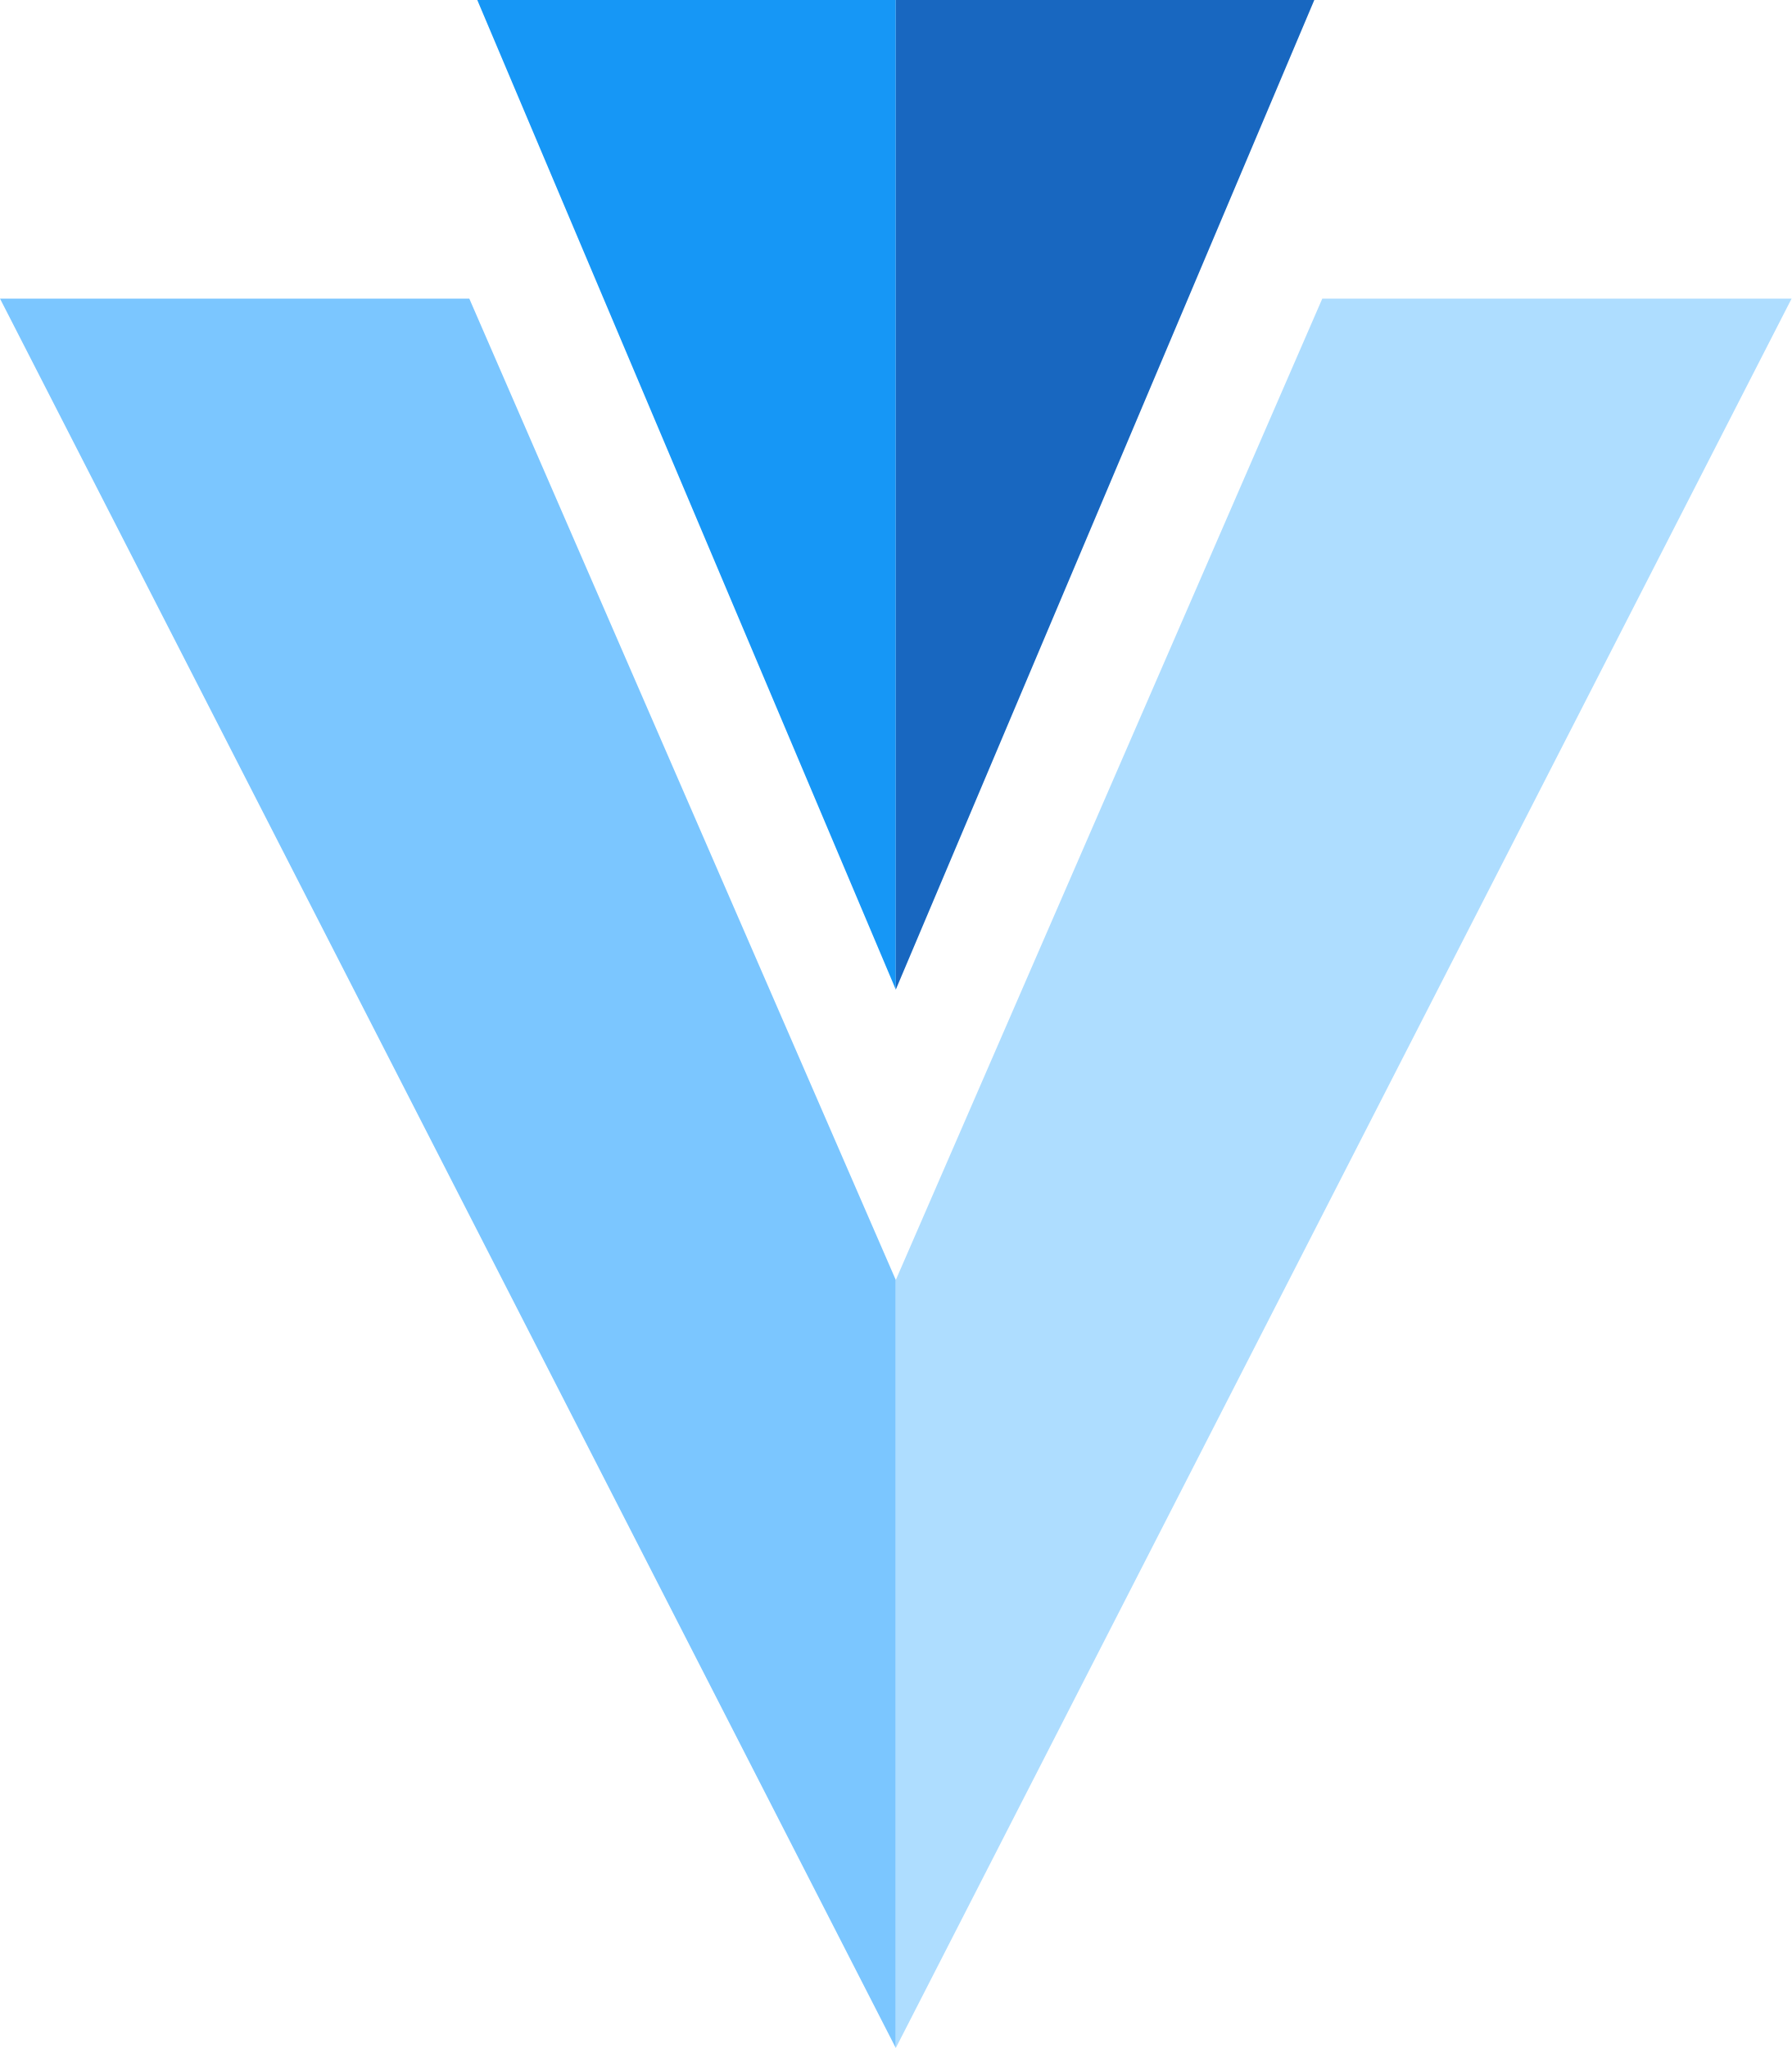
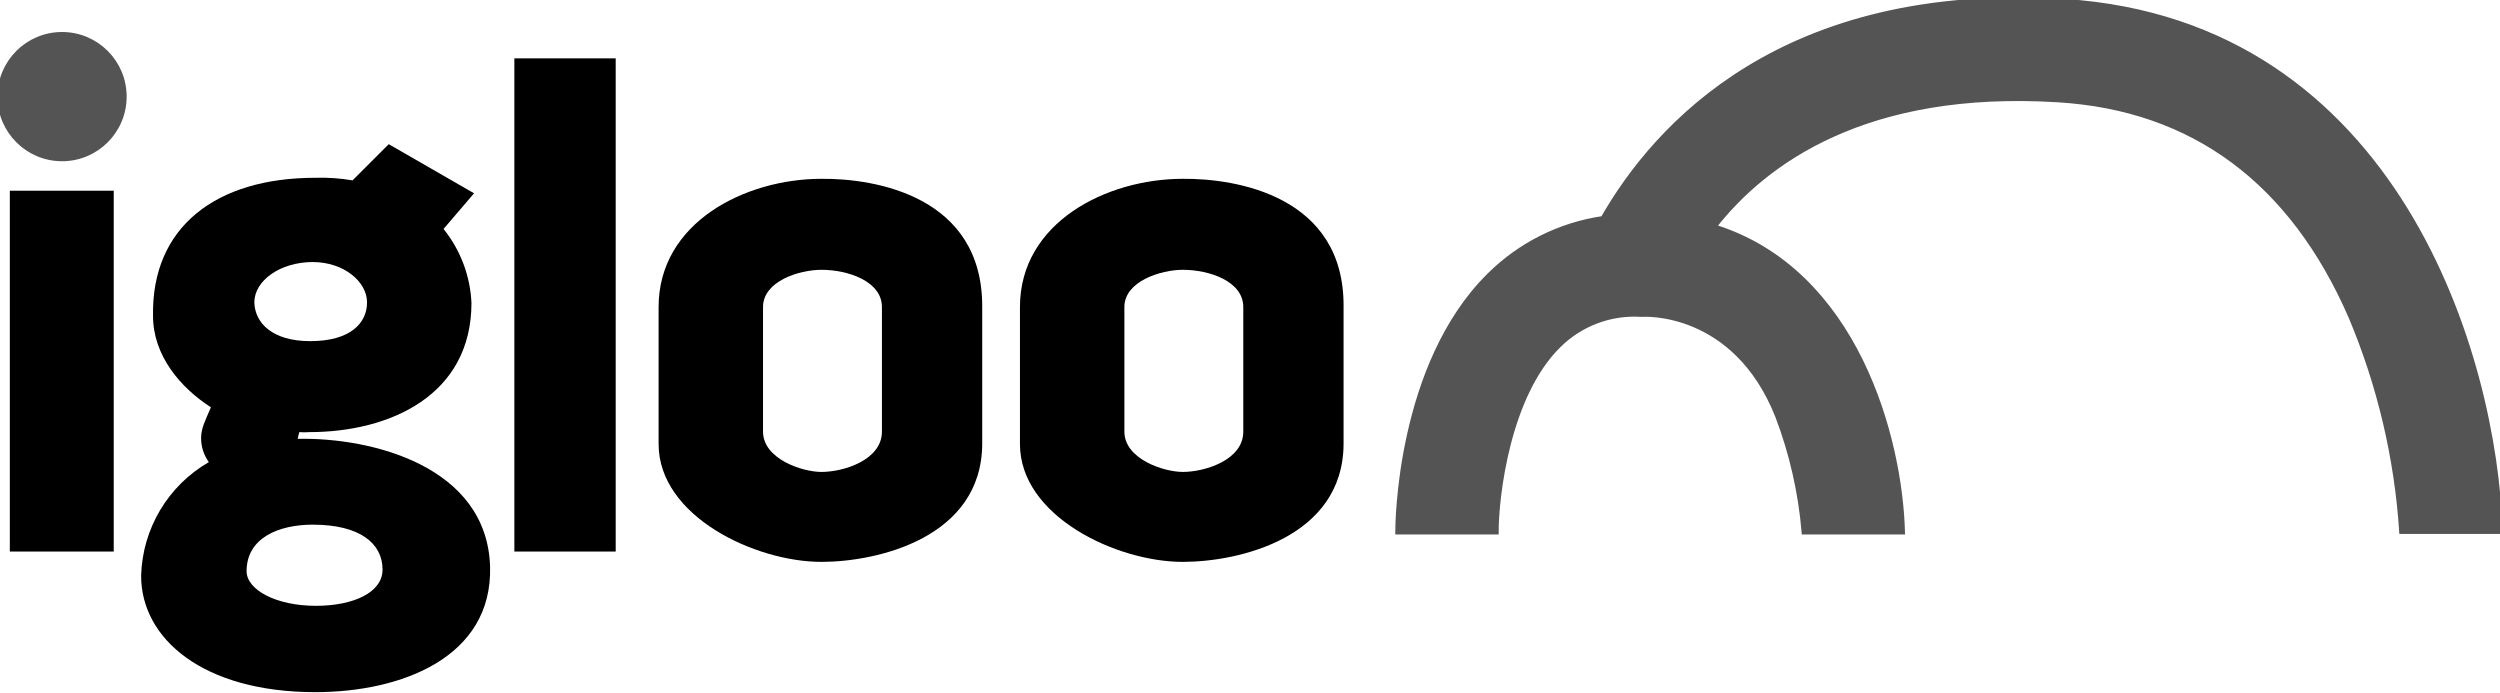
- <svg xmlns="http://www.w3.org/2000/svg" id="Layer_1" data-name="Layer 1" viewBox="0 0 87.5 100">
-   <defs>
-     <style>.cls-1{fill:#1697f6;}.cls-2{fill:#7bc6ff;}.cls-3{fill:#1867c0;}.cls-4{fill:#aeddff;}</style>
-   </defs>
-   <polyline class="cls-1" points="43.75 0 23.31 0 43.75 48.32" />
-   <polygon class="cls-2" points="43.75 62.5 43.75 100 0 14.58 22.92 14.58 43.75 62.5" />
-   <polyline class="cls-3" points="43.75 0 64.19 0 43.75 48.32" />
-   <polygon class="cls-4" points="64.58 14.58 87.5 14.58 43.75 100 43.75 62.5 64.58 14.58" />
+ <svg xmlns="http://www.w3.org/2000/svg" viewBox="0 0 483.6 133.89" shape-rendering="geometricPrecision" data-v-4f278c78="" data-v-3b26d0b0="">
+   <path d="M22,36.9v69.8H1.9V36.9Z" transform="translate(0 -0.01)" class="stroke" style="fill:$pink;stroke:$pink;" data-v-4f278c78="" />
+   <path d="M61,133.9c-21.8,0-33.7-10.4-33.7-22.5a26.19, 26.19,0,0,1,13.1-22,7.89,7.89,0,0,1-1.5-4.6c0-2, .8-3.4,1.9-6-5.9-3.8-11.2-10-11.2-17.7C29.3,43.9, 41.8,34.4,61,34.4a36.37,36.37,0,0,1,7.2.5l7-7,16.5,9.5-5.9, 6.9a24.62,24.62,0,0,1,5.4,14.3c0,17.9-15.8,25-31.4,25a11.75, 11.75,0,0,1-1.9,0,11.15,11.15,0,0,0-.3,1.3c14.3-.3,36.6,5.3, 37.2,24.7C95.3,127.2,77.6,133.9,61,133.9Zm.1-16.7c7.3,0, 12.9-2.6,12.9-7,0-5.1-4.4-8.7-13.5-8.7-6.5,0-12.8,2.5-12.8, 9C47.7,114.1,53.4,117.2,61.1,117.2ZM60,66c7.8,0,11-3.5, 11-7.5s-4.5-7.8-10.5-7.8c-6.3,0-11.3,3.6-11.3,7.8C49.3, 62.5,52.7,66,60,66Z" transform="translate(0 -0.01)" class="stroke" style="fill:$pink;stroke:$pink;" data-v-4f278c78="" />
+   <path d="M119.1,11.3v95.4H99.5V11.3Z" transform="translate(0 -0.01)" class="stroke" style="fill:$pink;stroke:$pink;" data-v-4f278c78="" />
+   <path d="M190,59.4V85.9c-.1,18.1-20.2,22.8-31.1,22.8-12.8, 0-31.5-8.8-31.5-22.8V59.4c0-16.4,16.8-24.8,31.5-24.8C169.2, 34.5,190.1,37.9,190,59.4Zm-42.4,0V83.5c0,5.3,7.6,7.8,11.3, 7.8,4.3,0,11.7-2.3,11.7-7.8V59.4c0-5-6.6-7.2-11.7-7.2C154.6, 52.2,147.6,54.4,147.6,59.4Z" transform="translate(0 -0.01)" class="stroke" style="fill:$pink;stroke:$pink;" data-v-4f278c78="" />
+   <path d="M259.9,59.4V85.9c-.1,18.1-20.2,22.8-31.1,22.8-12.8, 0-31.5-8.8-31.5-22.8V59.4c0-16.4,16.8-24.8,31.5-24.8C239.1, 34.5,260.1,37.9,259.9,59.4Zm-42.4,0V83.5c0,5.3,7.6,7.8,11.3, 7.8,4.3,0,11.7-2.3,11.7-7.8V59.4c0-5-6.6-7.2-11.7-7.2C224.6, 52.2,217.5,54.4,217.5,59.4Z" transform="translate(0 -0.01)" class="stroke" style="fill:$pink;stroke:$pink;" data-v-4f278c78="" />
+   <path d="M288.1,53.3a39.2,39.2,0,0,1,22-11c10.3-18,34.9-45.4, 89.2-42,64.4,4.1,83.3,68.9,84.3,102.5h-19a128.83,128.83, 0,0,0-9.8-41.5c-11.4-26.2-30.5-40.4-56.7-42C361,17,341.4, 31.2,331.5,43.9c27.5,8.5,36,40.9,36.5,59H349a82.51,82.51, 0,0,0-5.1-22.4c-8.3-20.9-26.1-19.7-26.1-19.7h-.4a20.8,20.8,0, 0,0-15.9,6c-9.9,9.7-12.1,29.3-12.1,36.1h-19C270.4,101.5, 270.6,70.6,288.1,53.3Z" transform="translate(0 -0.01)" class="stroke-2" style="fill: rgb(84, 84, 84); stroke: rgb(84, 84, 84);" data-v-4f278c78="" />
+   <path d="M12,6.7a12,12,0,0,1,0,24,12,12,0,0,1,0-24Z" transform="translate(0 -0.01)" class="stroke-2 dot" style="fill: rgb(84, 84, 84); stroke: rgb(84, 84, 84);" data-v-4f278c78="" />
</svg>
